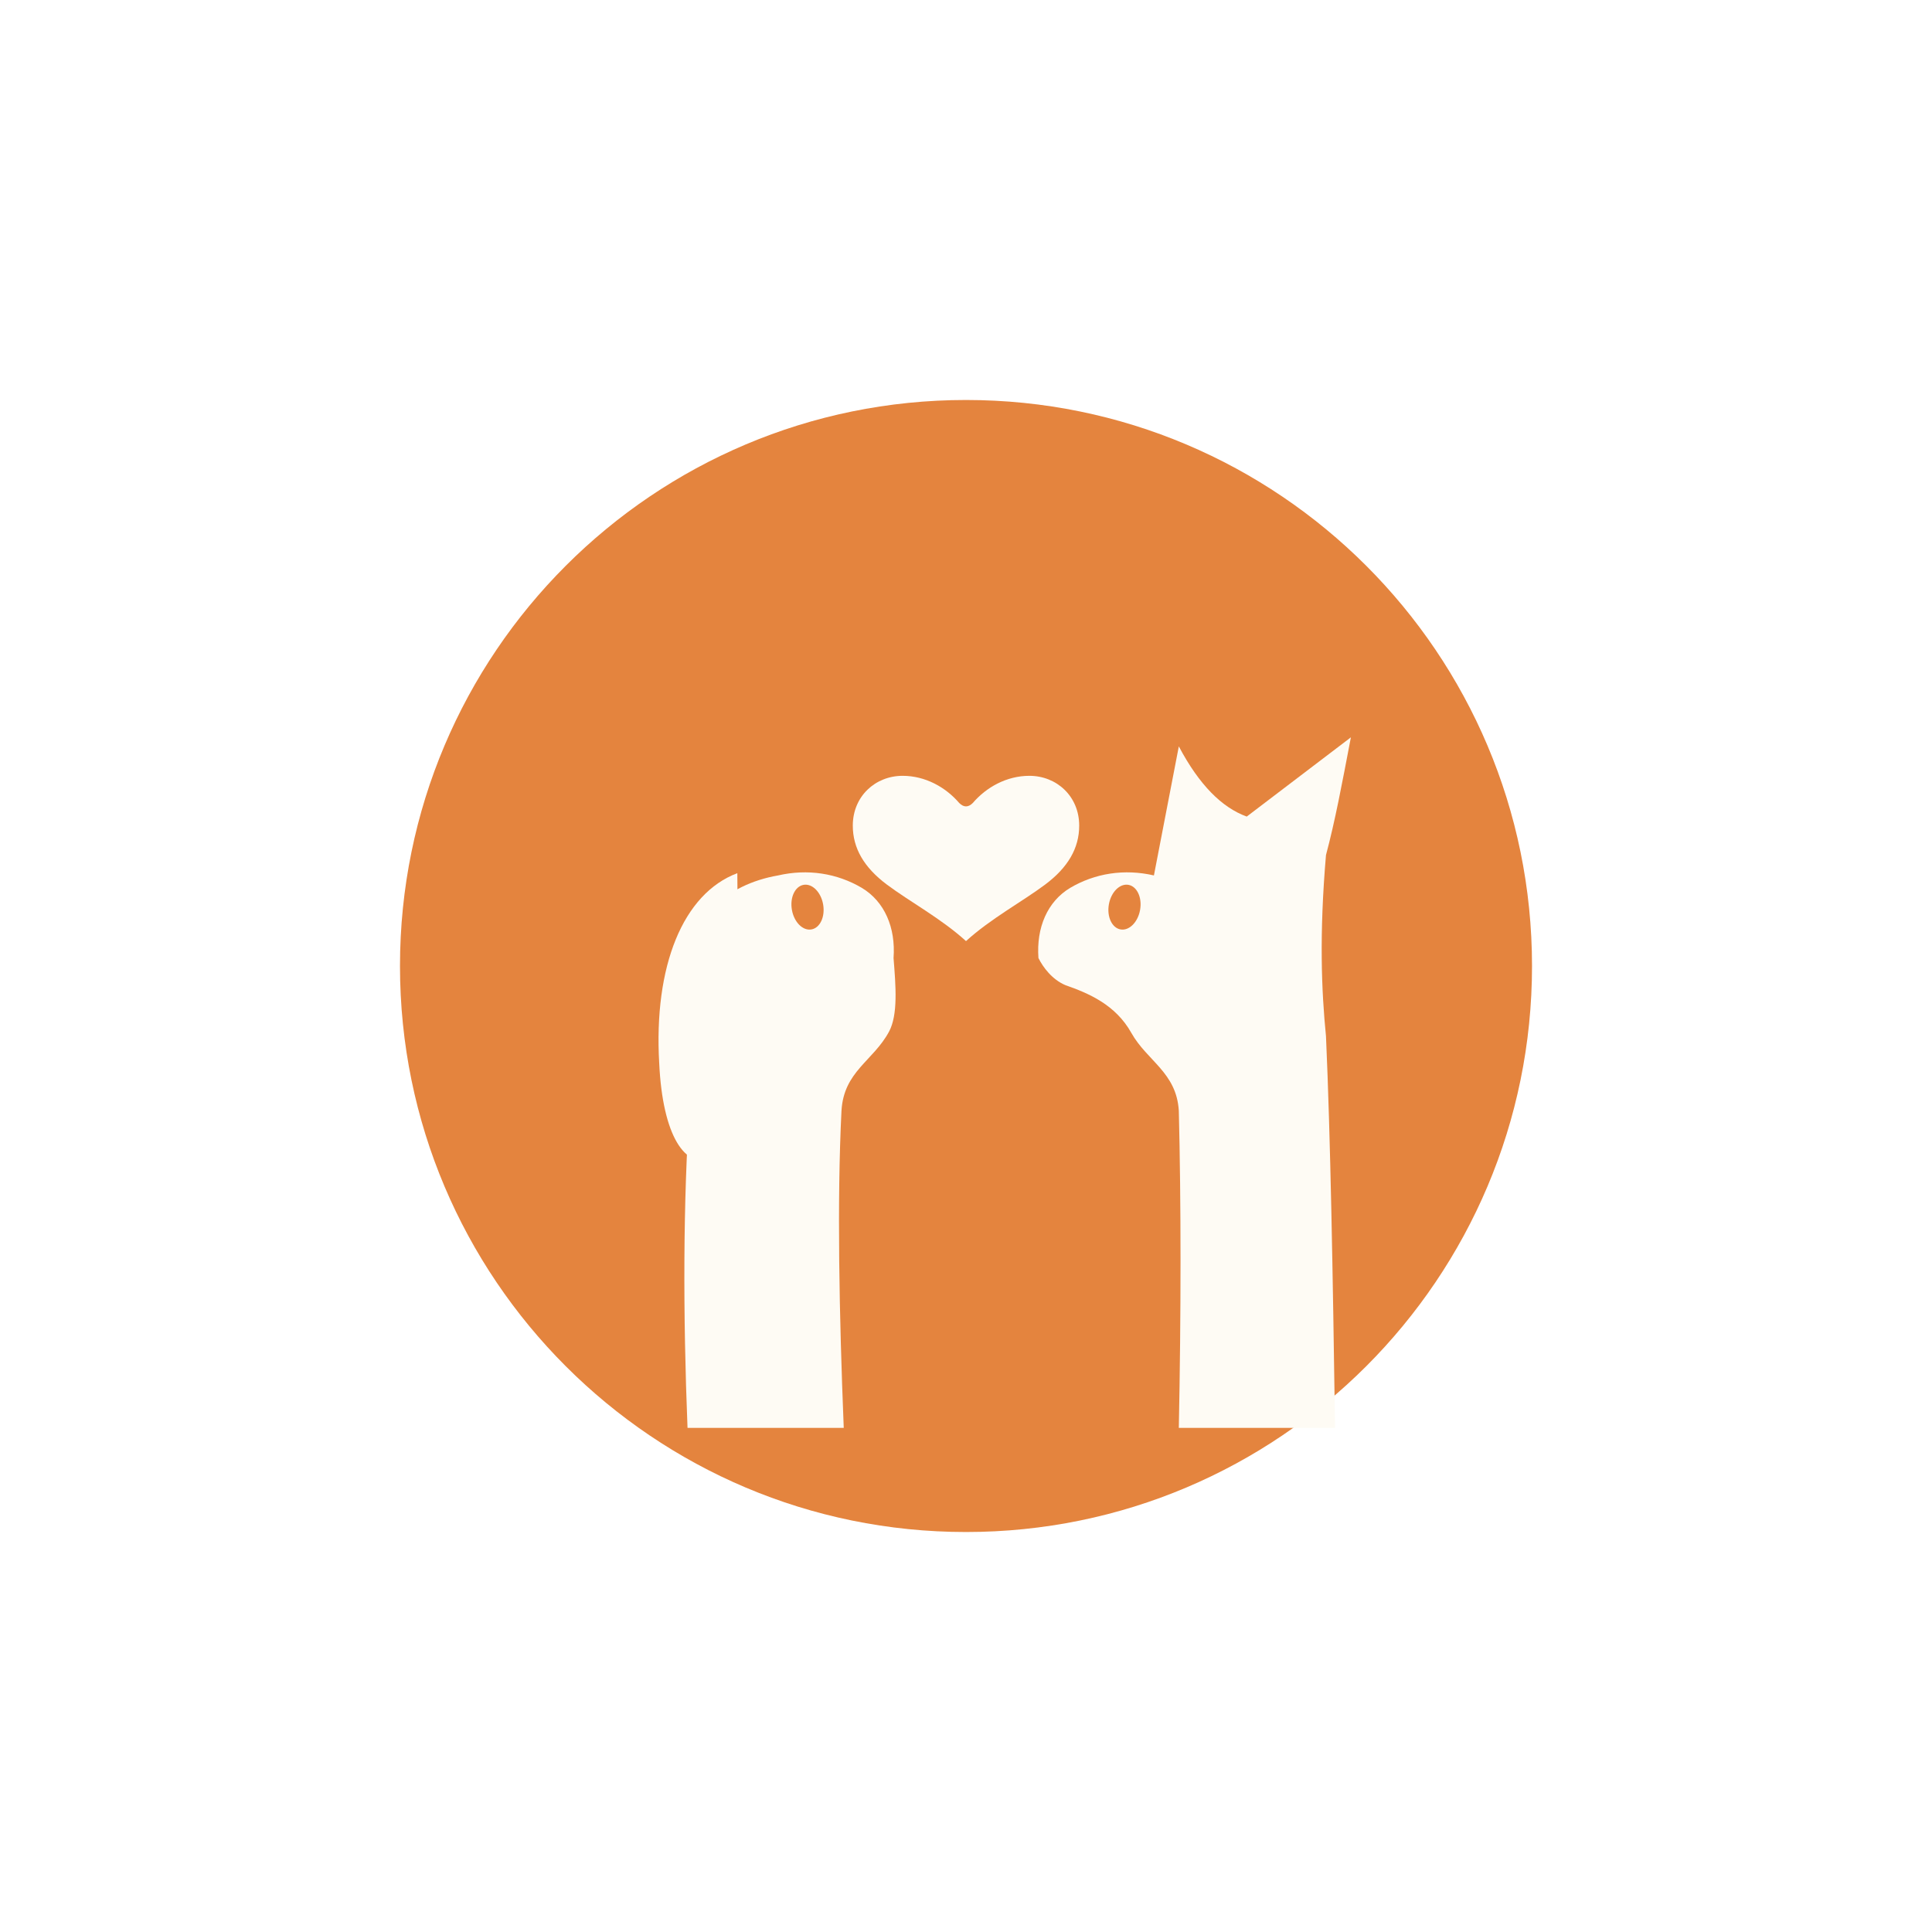
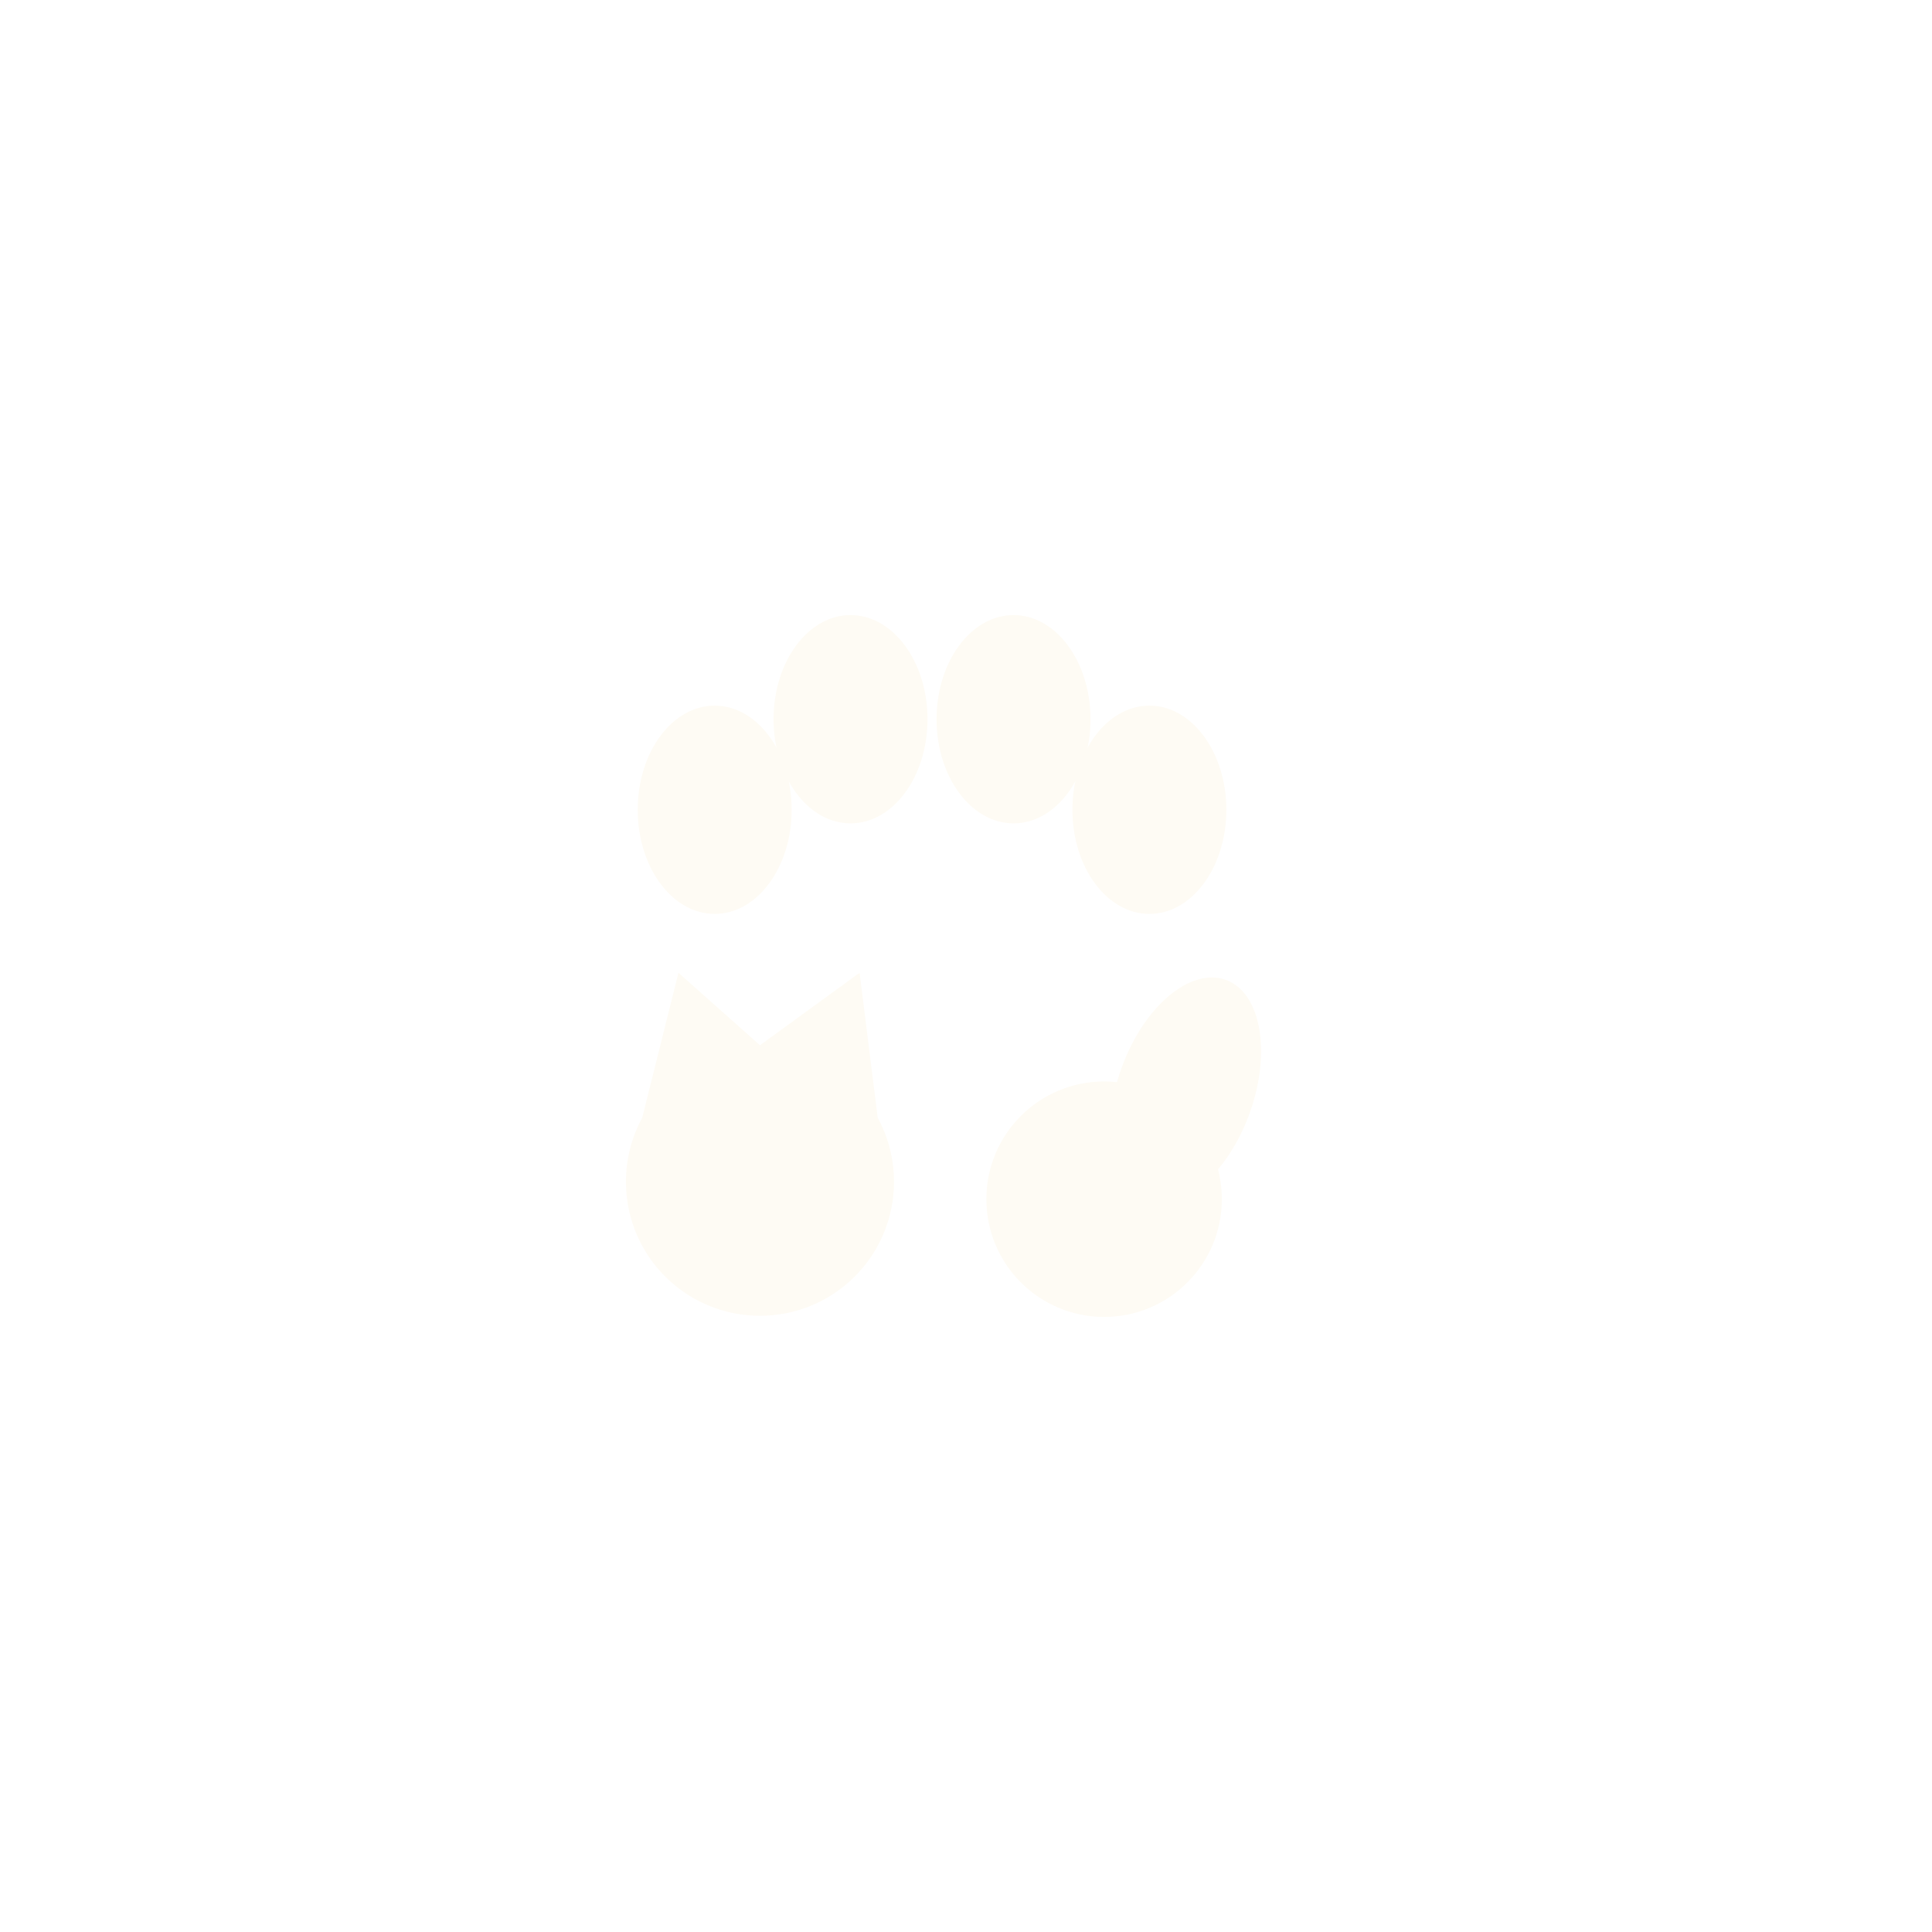
<svg xmlns="http://www.w3.org/2000/svg" width="1024" height="1024" viewBox="0 0 1024 1024">
-   <g transform="translate(512 512) scale(0.6) translate(-512 -512)">
-     <g id="cp-badge">
-       <g id="cp-circle">
-         <circle cx="512" cy="512" r="500" fill="#E4843E" />
-       </g>
-       <g id="cp-dog" fill="#FEFBF4">
-         <path d="M 448,505 C 450,478 440,455 420,443 C 398,430 372,426 346,432 C 300,440 268,470 258,518 C 250,556 254,598 268,634 C 262,720 262,820 266,920 L 404,920 C 400,820 398,720 402,640 C 404,605 430,596 444,570 C 452,555 450,530 448,505 Z" />
-         <path d="M 310,430 C 262,448 236,512 241,598 C 244,662 264,692 288,682 C 310,673 314,608 312,533 C 311,493 310,460 310,430 Z" />
-         <ellipse cx="372" cy="460" rx="14" ry="20" fill="#E4843E" transform="rotate(-10 372 460)" />
-       </g>
-       <g id="cp-cat" fill="#FEFBF4">
-         <path d="M 576,505 C 574,478 584,455 604,443 C 626,430 652,426 678,432 L 700,318 C 718,352 738,372 760,380 L 852,310 C 844,352 838,384 830,414 C 824,484 826,534 830,574 C 834,664 836,782 838,920 L 700,920 C 702,820 702,720 700,640 C 698,606 672,596 658,571 C 644,546 620,536 600,529 C 588,524 580,513 576,505 Z" />
-         <ellipse cx="652" cy="460" rx="14" ry="20" fill="#E4843E" transform="rotate(10 652 460)" />
-       </g>
-       <g id="cp-heart" fill="#FEFBF4">
-         <path d="M 512,490 C 490,470 462,455 442,440 C 422,425 412,408 412,388 C 412,362 432,344 456,344 C 476,344 494,354 506,368 C 510,372 514,372 518,368 C 530,354 548,344 568,344 C 592,344 612,362 612,388 C 612,408 602,425 582,440 C 562,455 534,470 512,490 Z" />
+   <g transform="translate(512 512) scale(0.60) translate(-512 -512)">
+     <g transform="translate(2 22) scale(8)">
+       <g fill="#FEFBF4">
+         <ellipse cx="36" cy="44" rx="8.5" ry="11.5" />
+         <ellipse cx="51" cy="34" rx="8.5" ry="11.5" />
+         <ellipse cx="69" cy="34" rx="8.5" ry="11.5" />
+         <ellipse cx="84" cy="44" rx="8.5" ry="11.5" />
+         <path d="M32 62 L41 70 L52 62 L54 78 A14.8 14.8 0 1 1 28 78 Z" />
+         <circle cx="79" cy="87" r="13" />
+         <ellipse cx="88" cy="75" rx="7.5" ry="13" transform="rotate(20 88 75)" />
      </g>
    </g>
  </g>
</svg>
